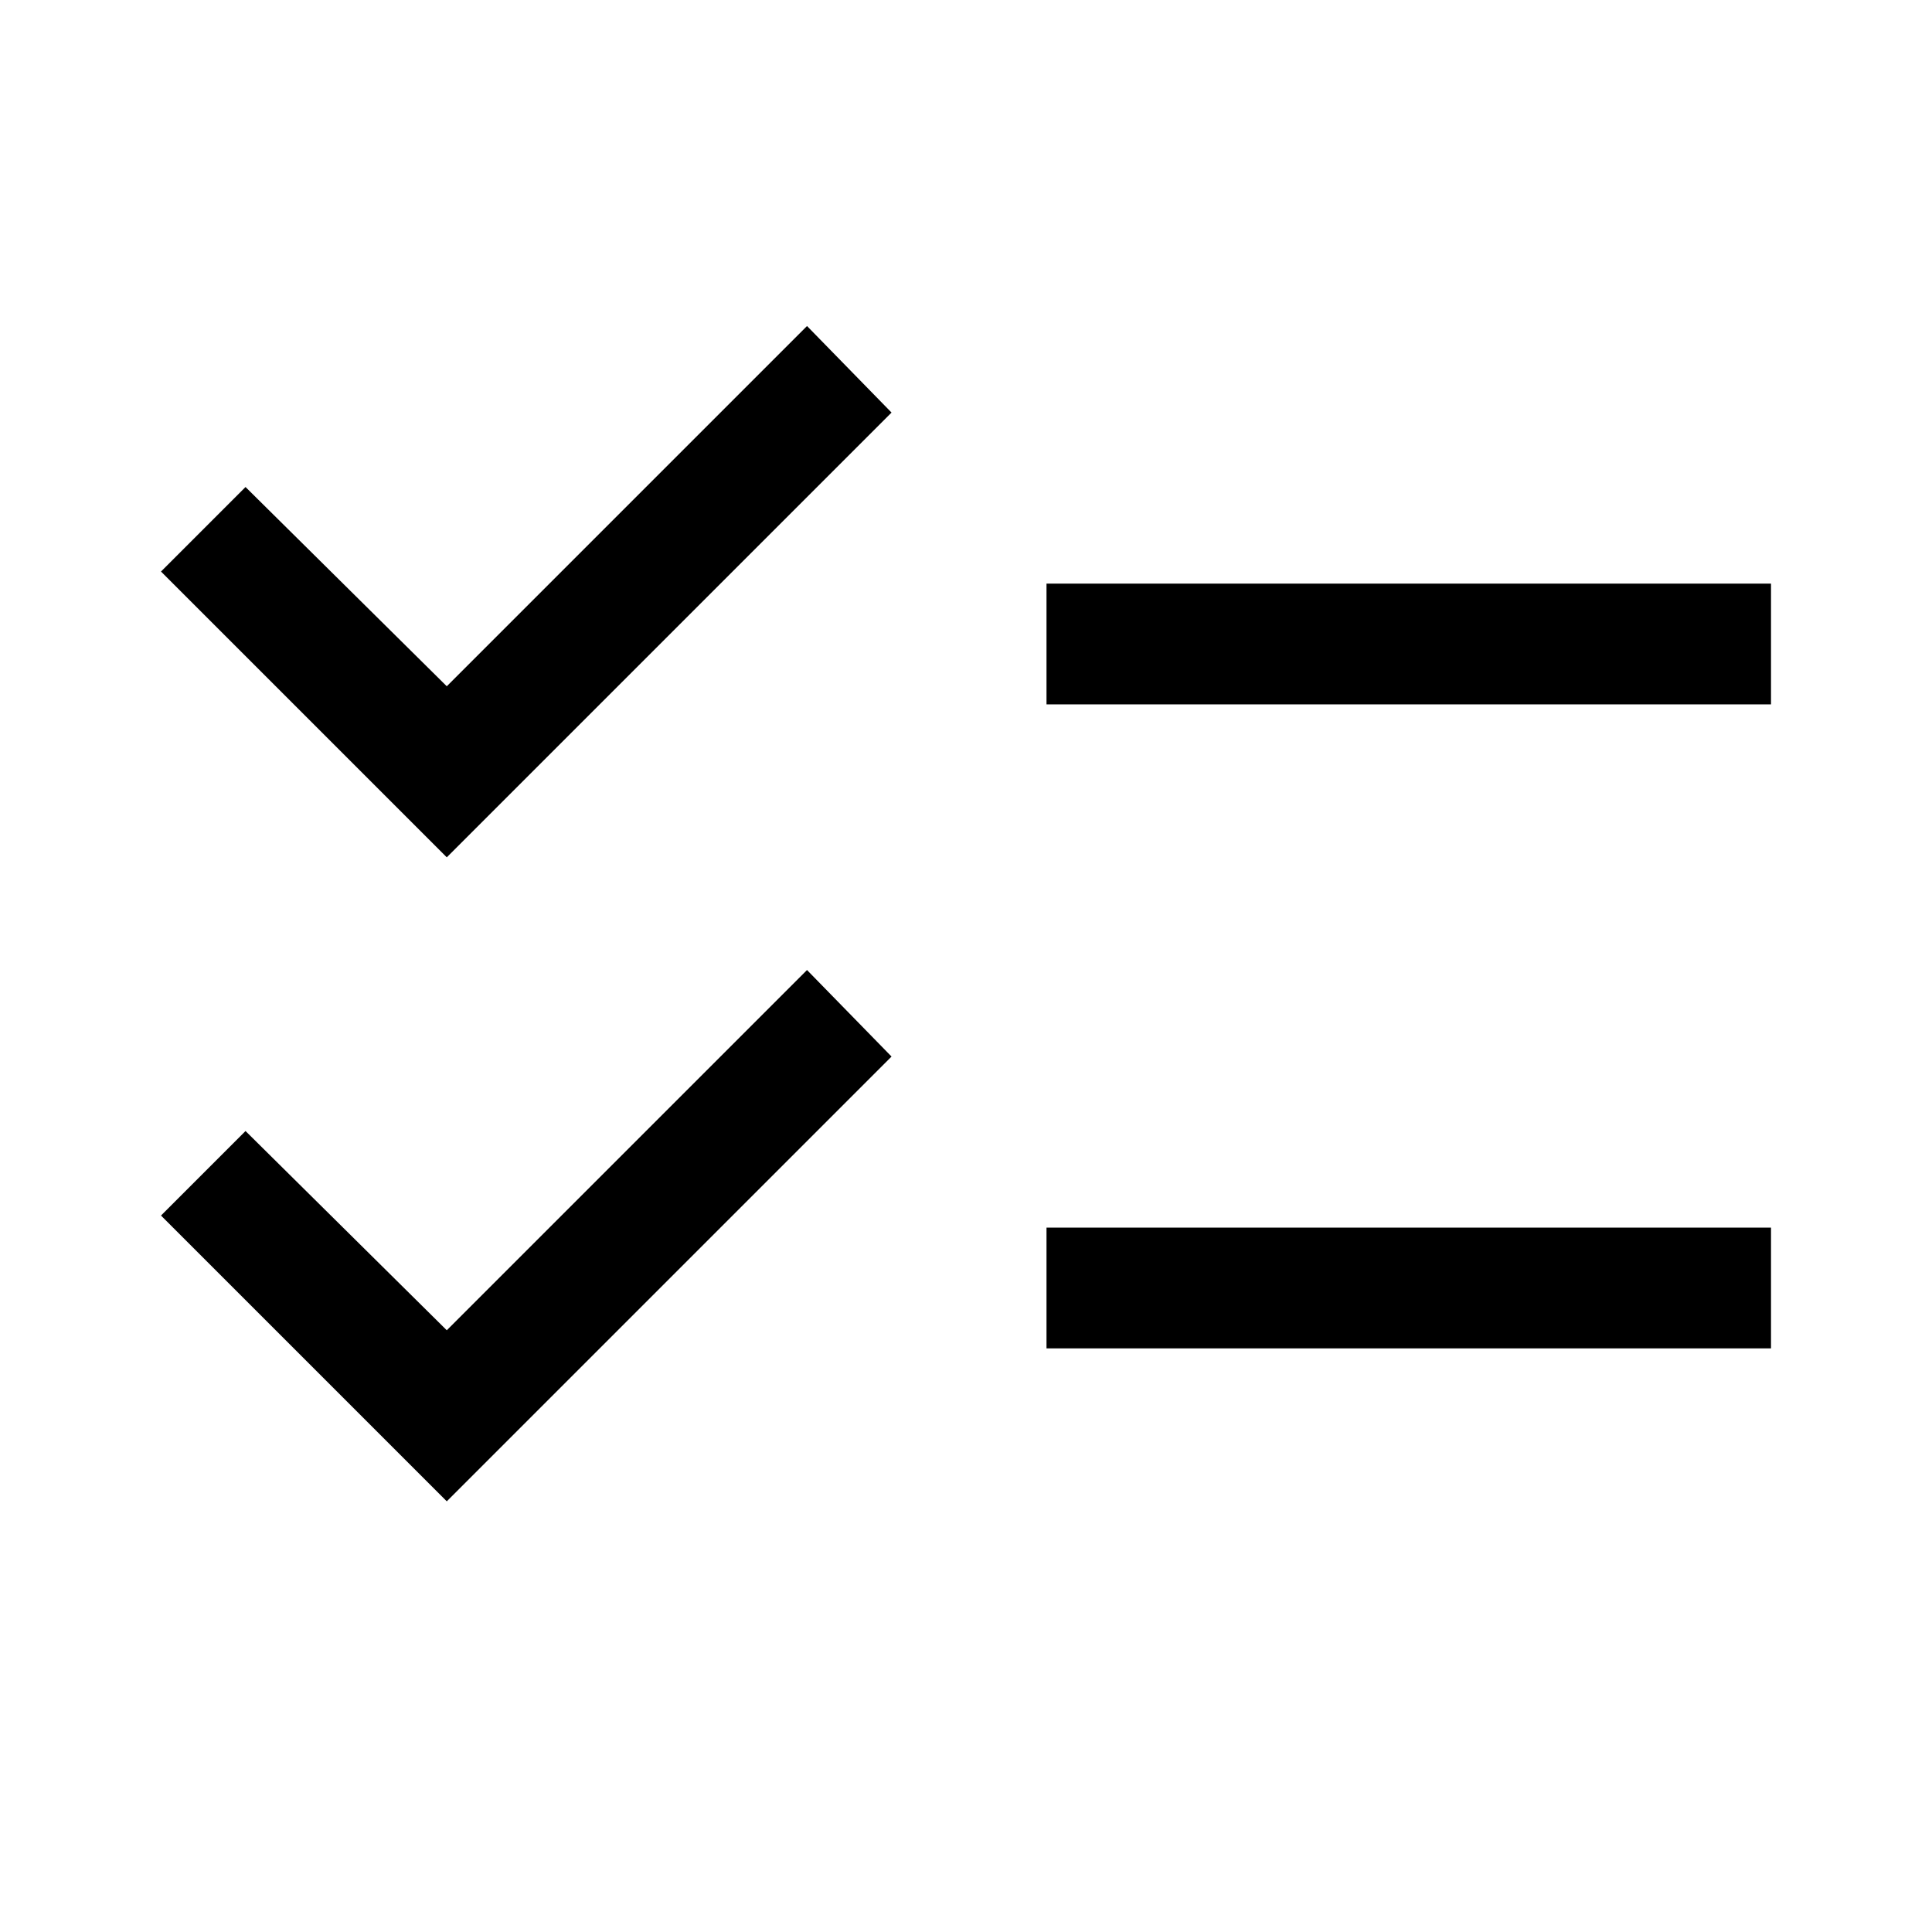
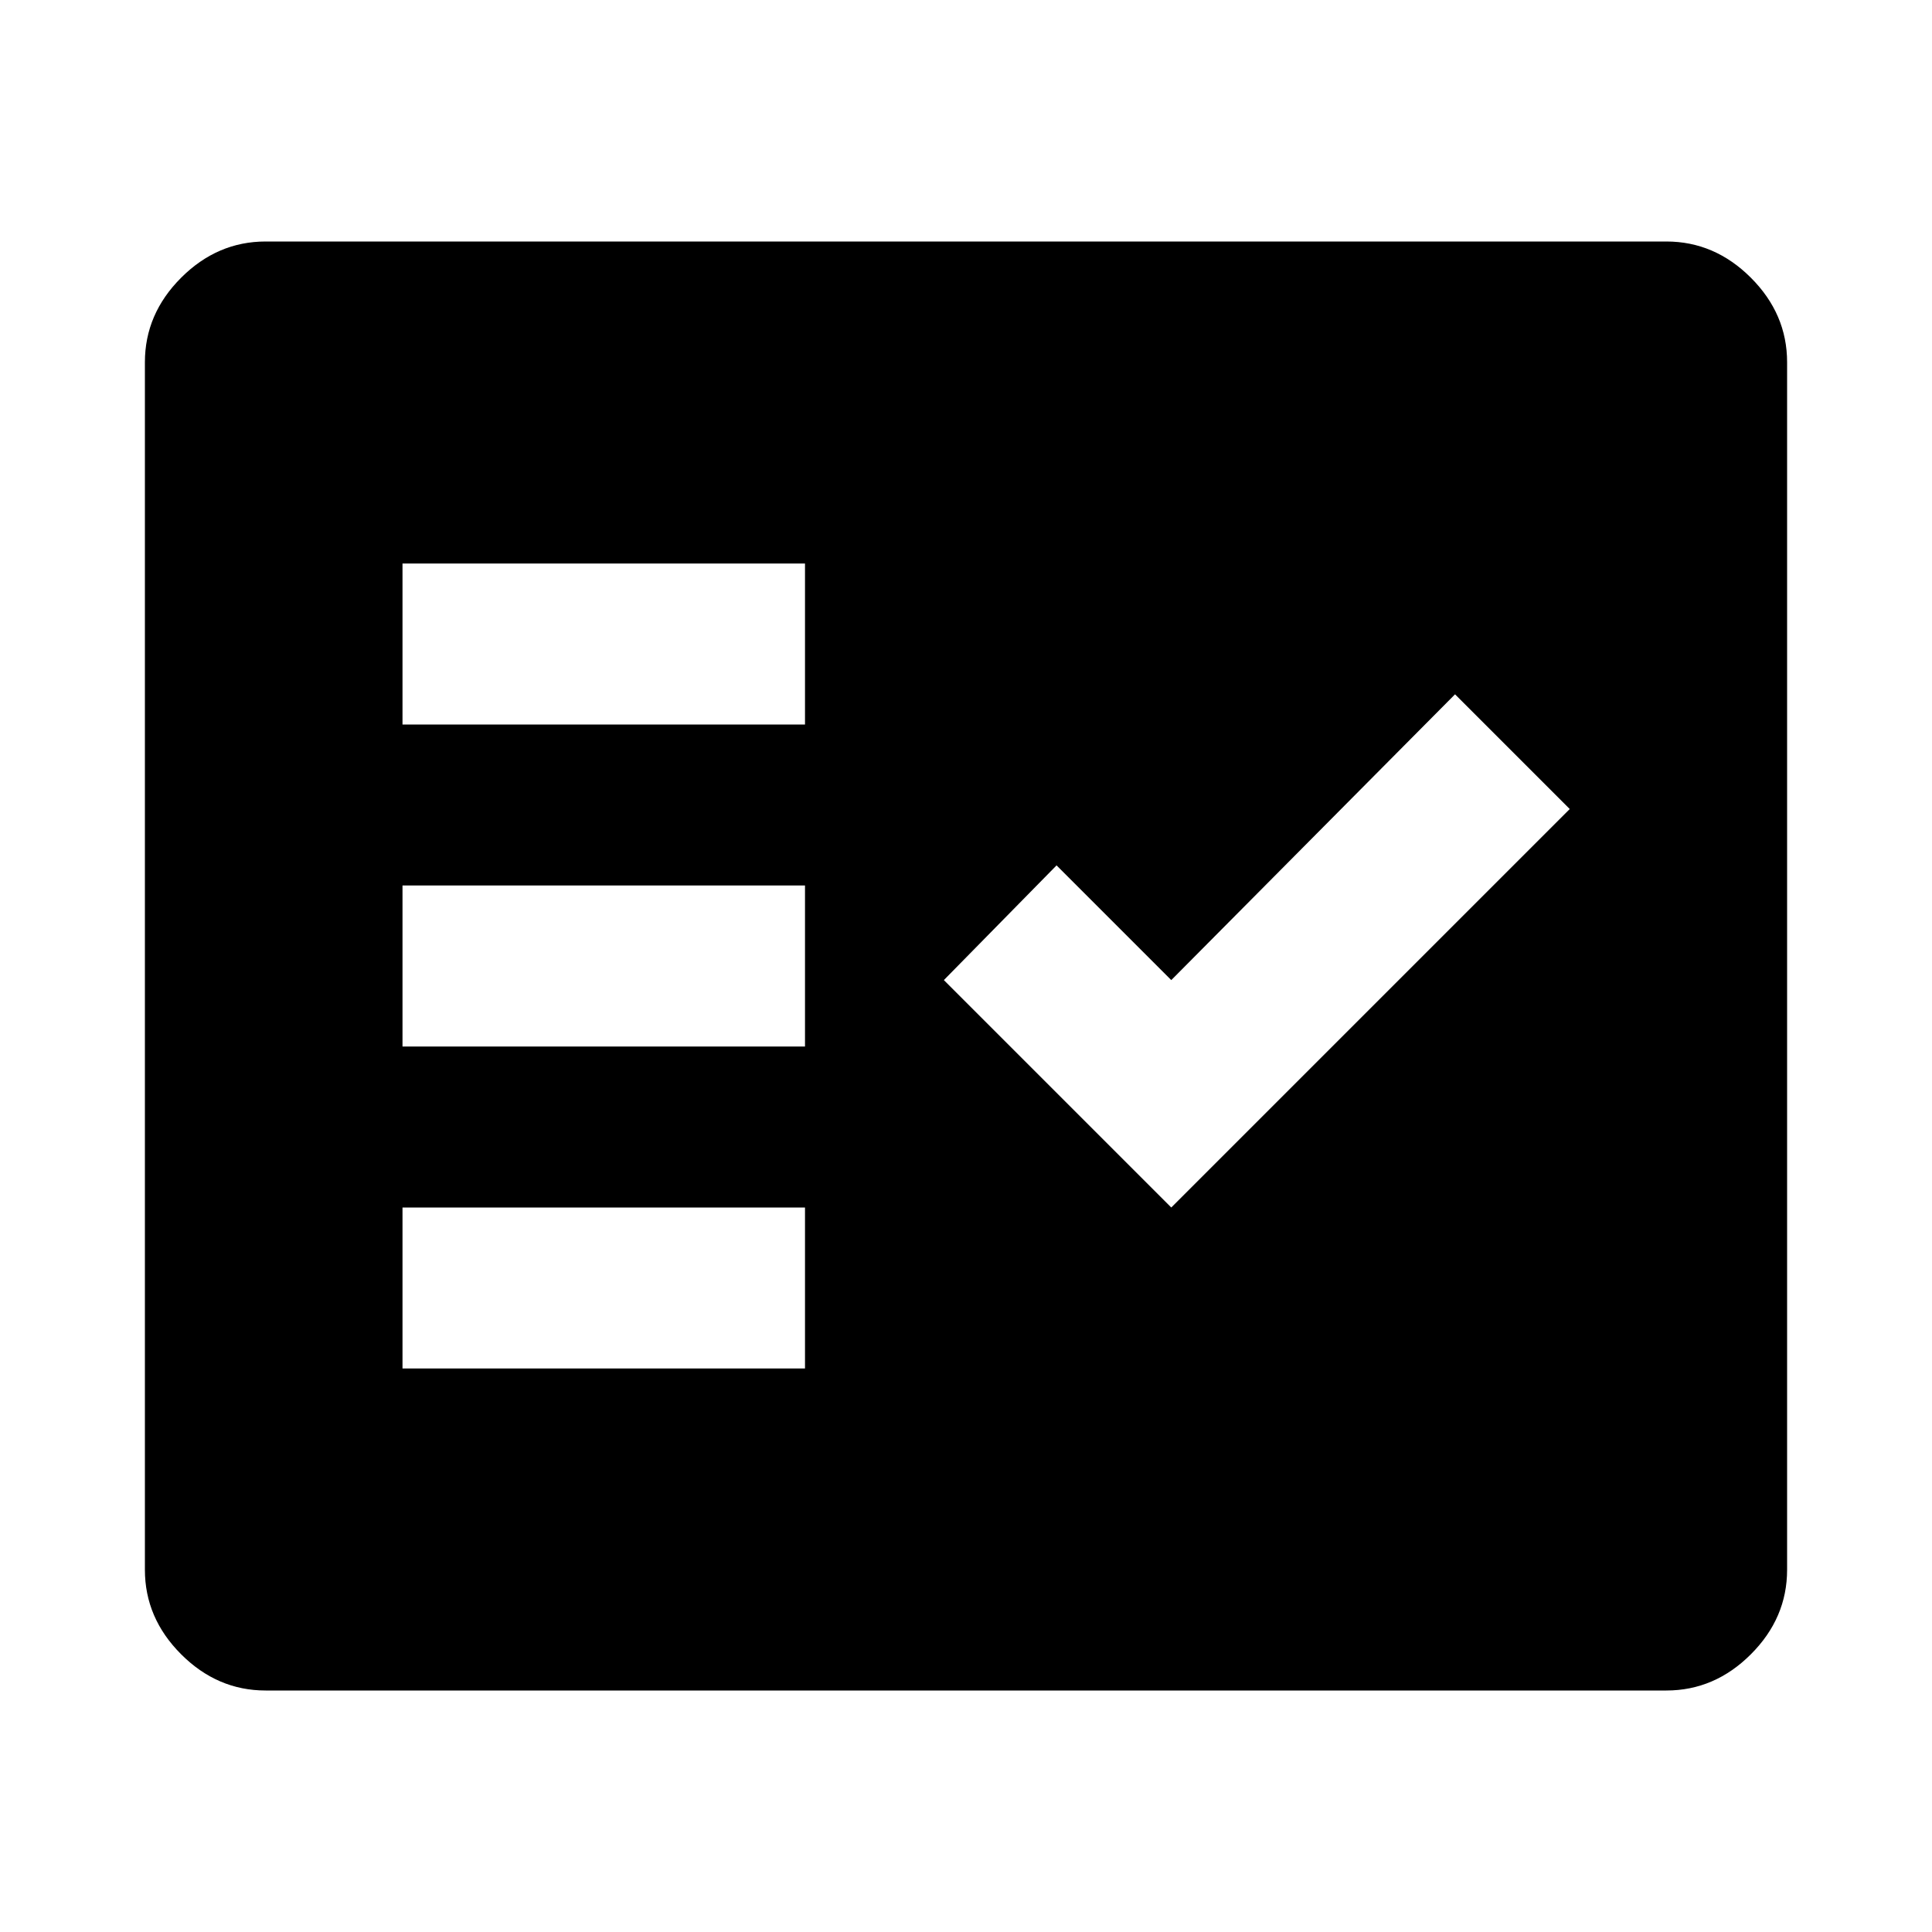
<svg xmlns="http://www.w3.org/2000/svg" height="48" width="48">
-   <path d="M11.1 37.3 4 30.2l2.1-2.1 5 4.95 8.95-8.95 2.1 2.15Zm0-16L4 14.2l2.1-2.1 5 4.95 8.95-8.95 2.1 2.15ZM26 33.5v-3h18v3Zm0-16v-3h18v3Z" />
+   <path d="M6.6 42q-1.2 0-2.1-.9-.9-.9-.9-2.1V9q0-1.2.9-2.1.9-.9 2.1-.9h34.8q1.2 0 2.1.9.9.9.9 2.1v30q0 1.2-.9 2.1-.9.9-2.1.9Zm3.4-8h10v-4H10Zm19.1-4 9.9-9.9-2.85-2.85-7.05 7.1-2.85-2.85-2.8 2.85ZM10 26h10v-4H10Zm0-8h10v-4H10Z" />
</svg>
